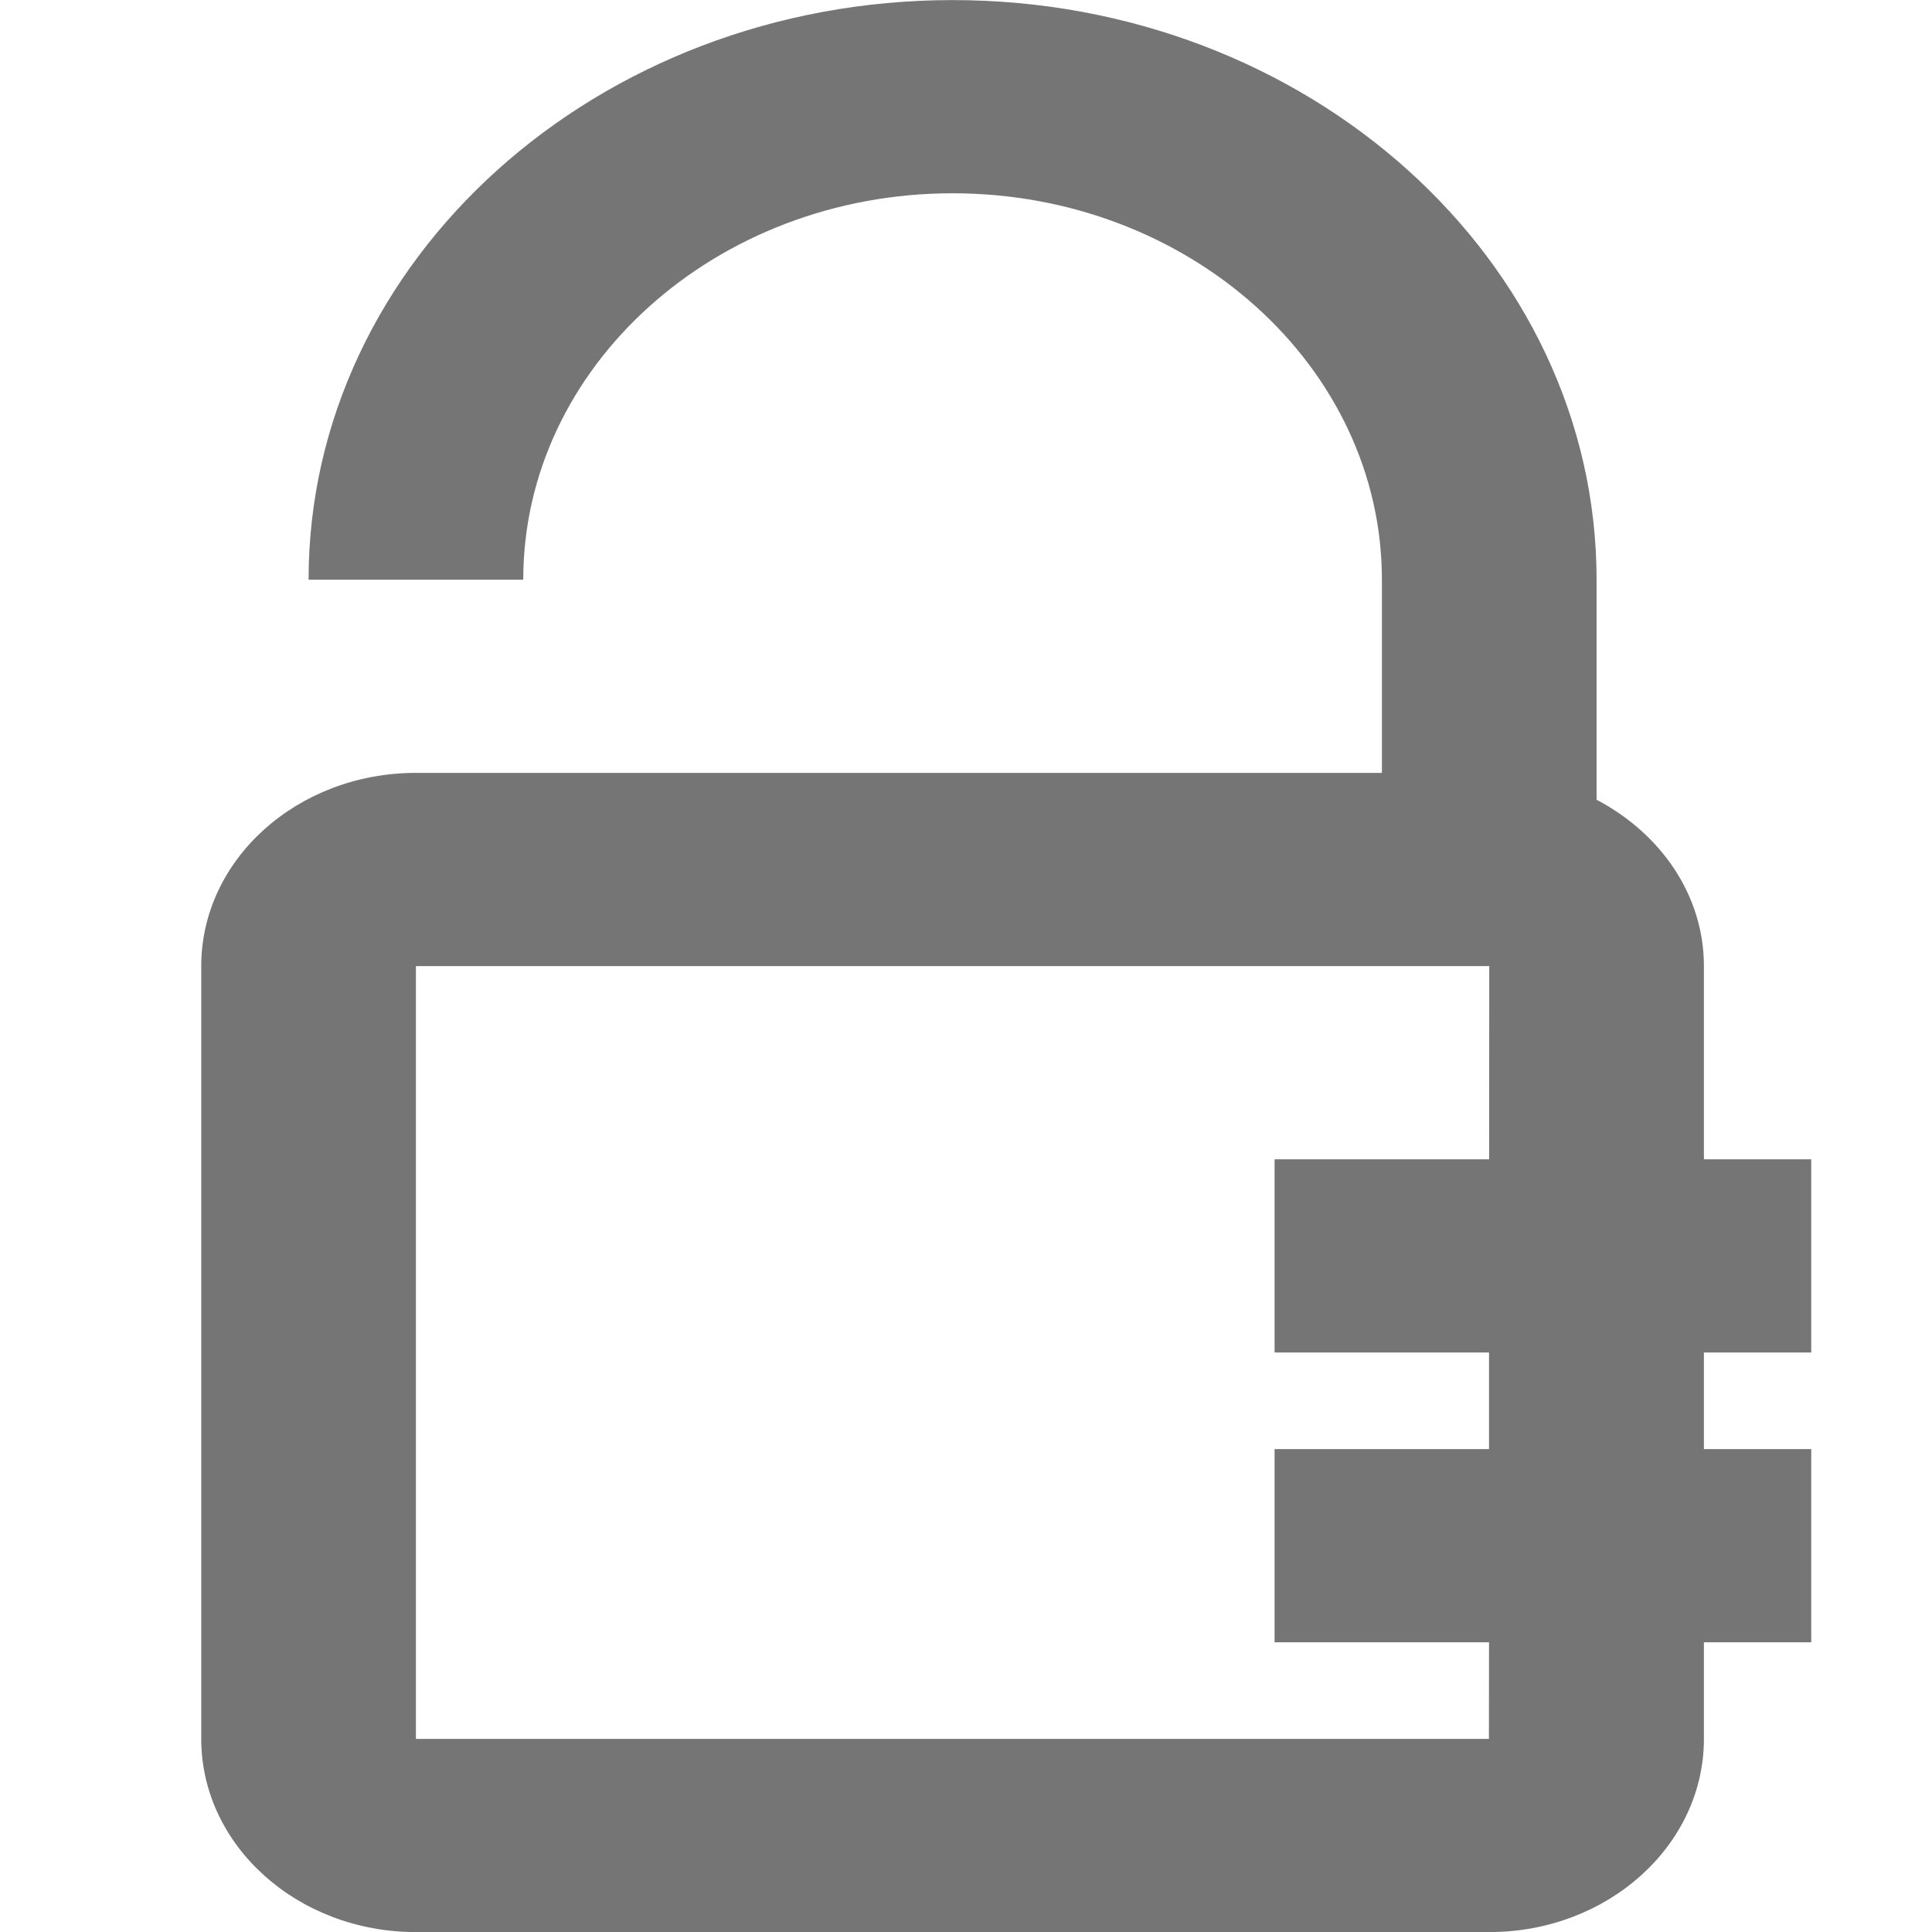
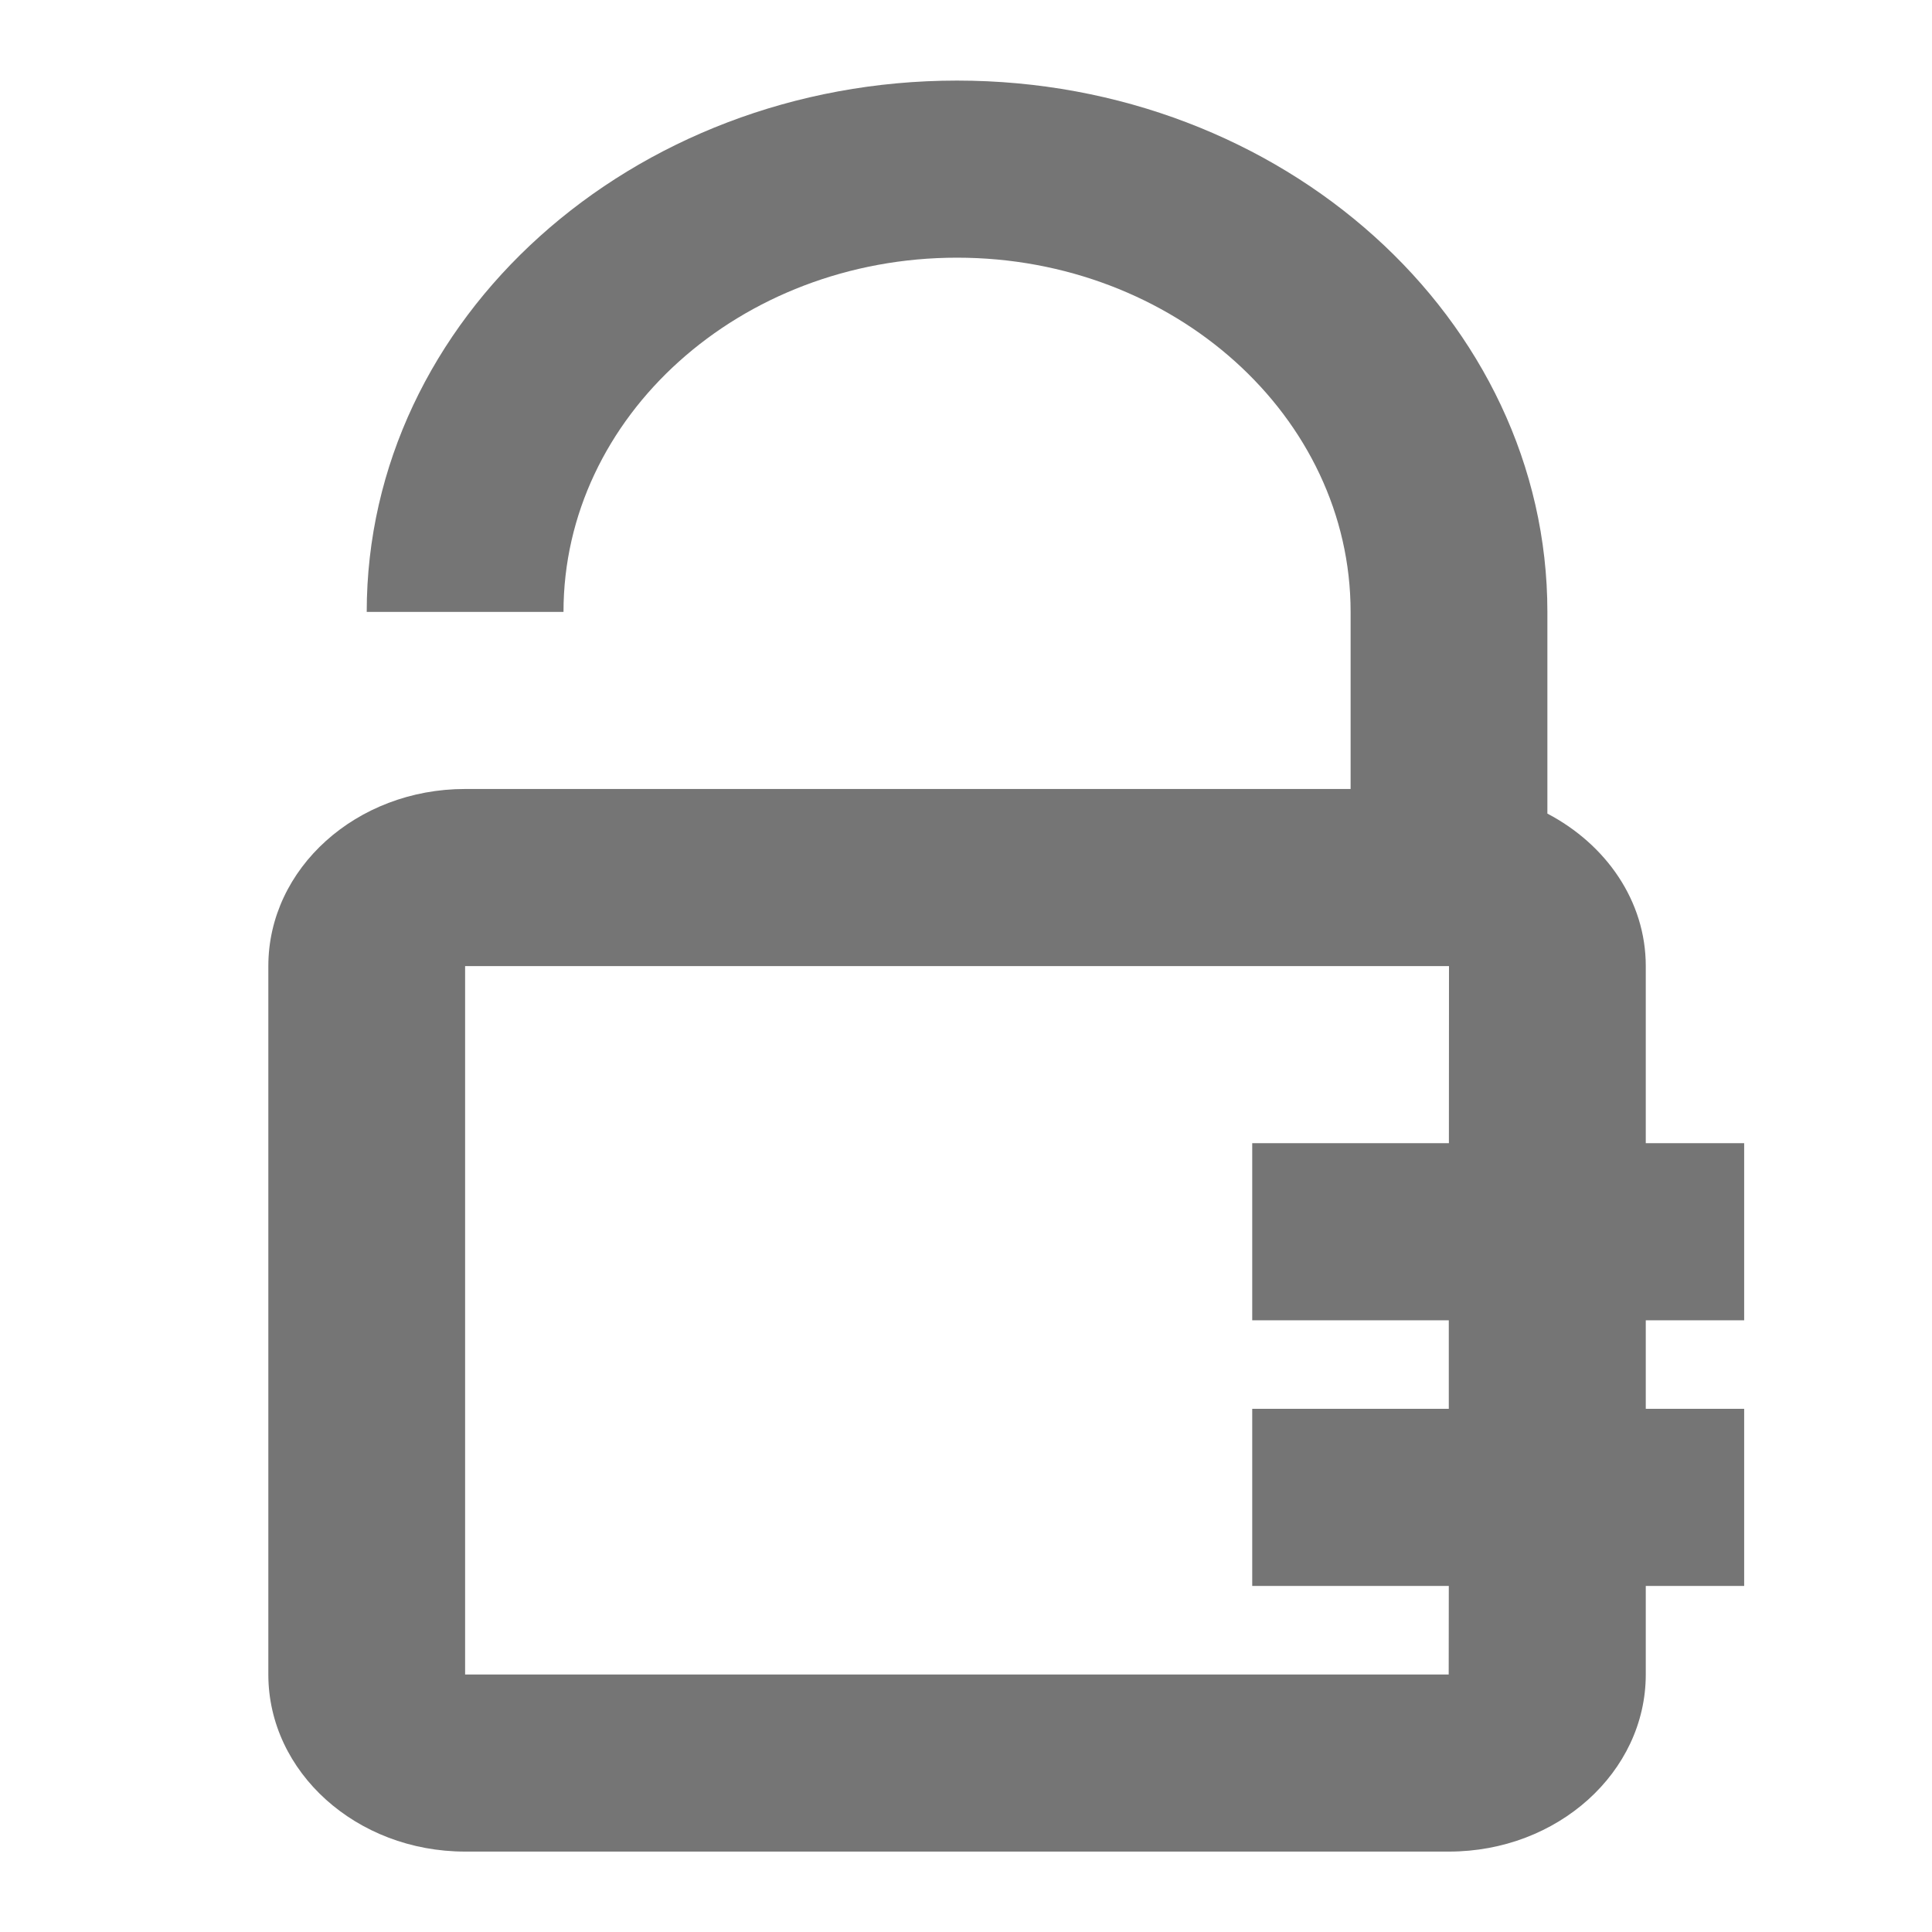
<svg xmlns="http://www.w3.org/2000/svg" width="100%" height="100%" viewBox="0 0 24 24" version="1.1" xml:space="preserve" style="fill-rule:evenodd;clip-rule:evenodd;stroke-linejoin:round;stroke-miterlimit:1.414;">
-   <g id="Line_Icons" transform="matrix(1.33333,0,0,1.2,-4.16667,-2.4002)">
+   <g id="Line_Icons" transform="matrix(1.22222,0,0,1.1,-2.77778,-1.2001)">
    <path d="M20,16.001L20,14.001L19,14.001L19,12.001C19,11.264 18.595,10.626 18,10.279L18,8.001C18,4.692 15.309,2.001 12,2.001C8.691,2.001 6,4.692 6,8.001L8,8.001C8,5.796 9.795,4.001 12,4.001C14.205,4.001 16,5.796 16,8.001L16,10.001L7,10.001C5.896,10.001 5,10.897 5,12.001L5,20.001C5,21.104 5.896,22.001 7,22.001L17,22.001C18.104,22.001 19,21.104 19,20.001L19,19.001L20,19.001L20,17.001L19,17.001L19,16.001L20,16.001ZM16.998,17.001L15,17.001L15,19.001L16.998,19.001L16.997,20.001L7,20.001L7,12.001L17,12.001L16.999,14.001L15,14.001L15,16.001L16.998,16.001L16.998,17.001Z" style="fill:rgb(117,117,117);fill-rule:nonzero;" />
  </g>
</svg>
